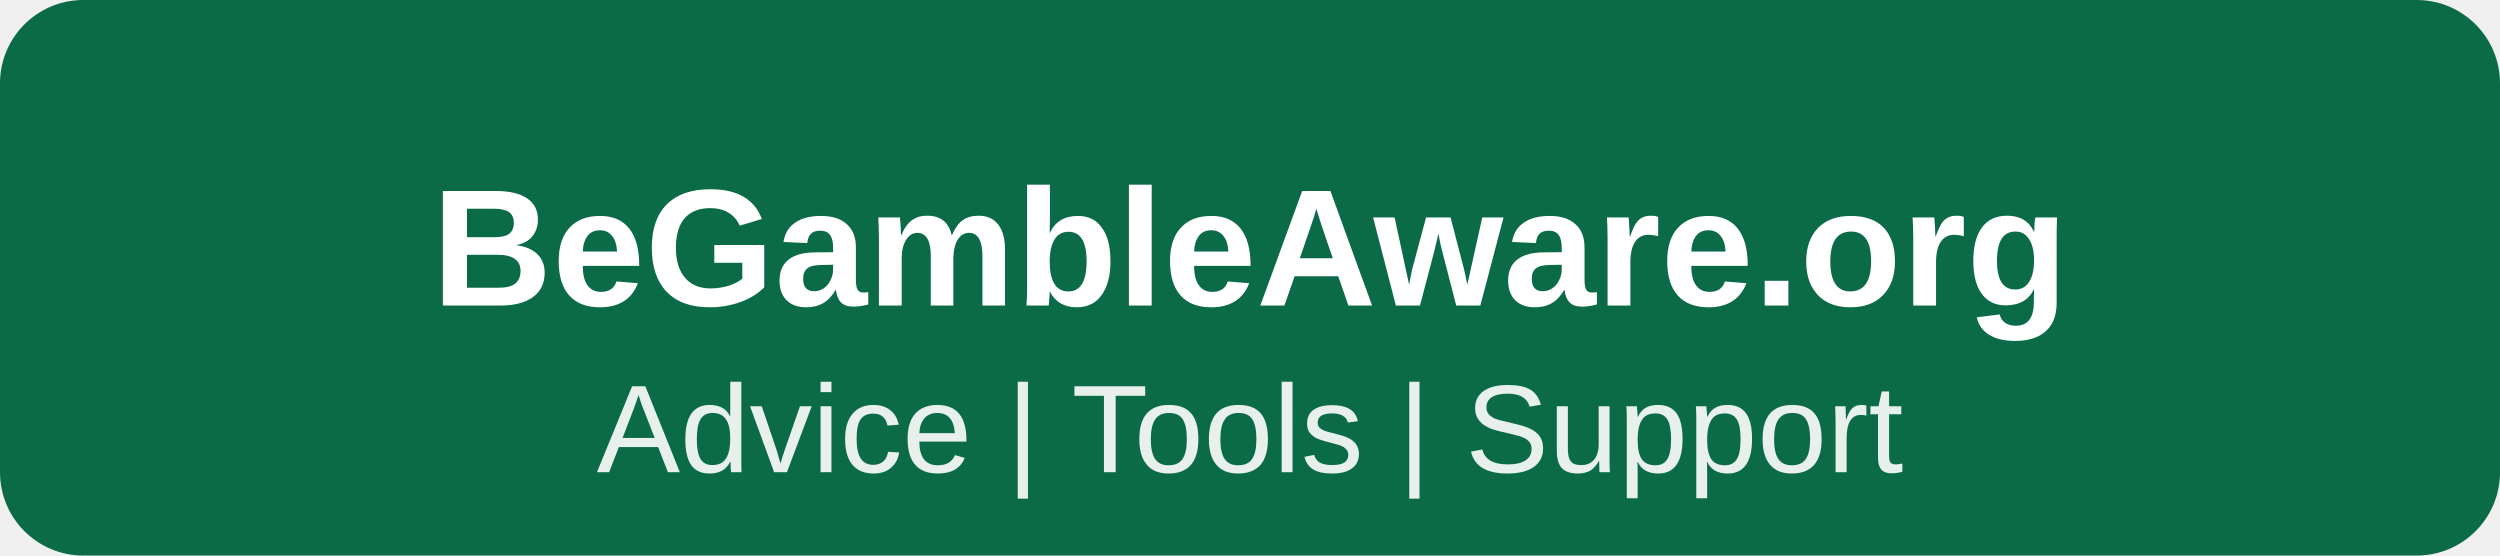
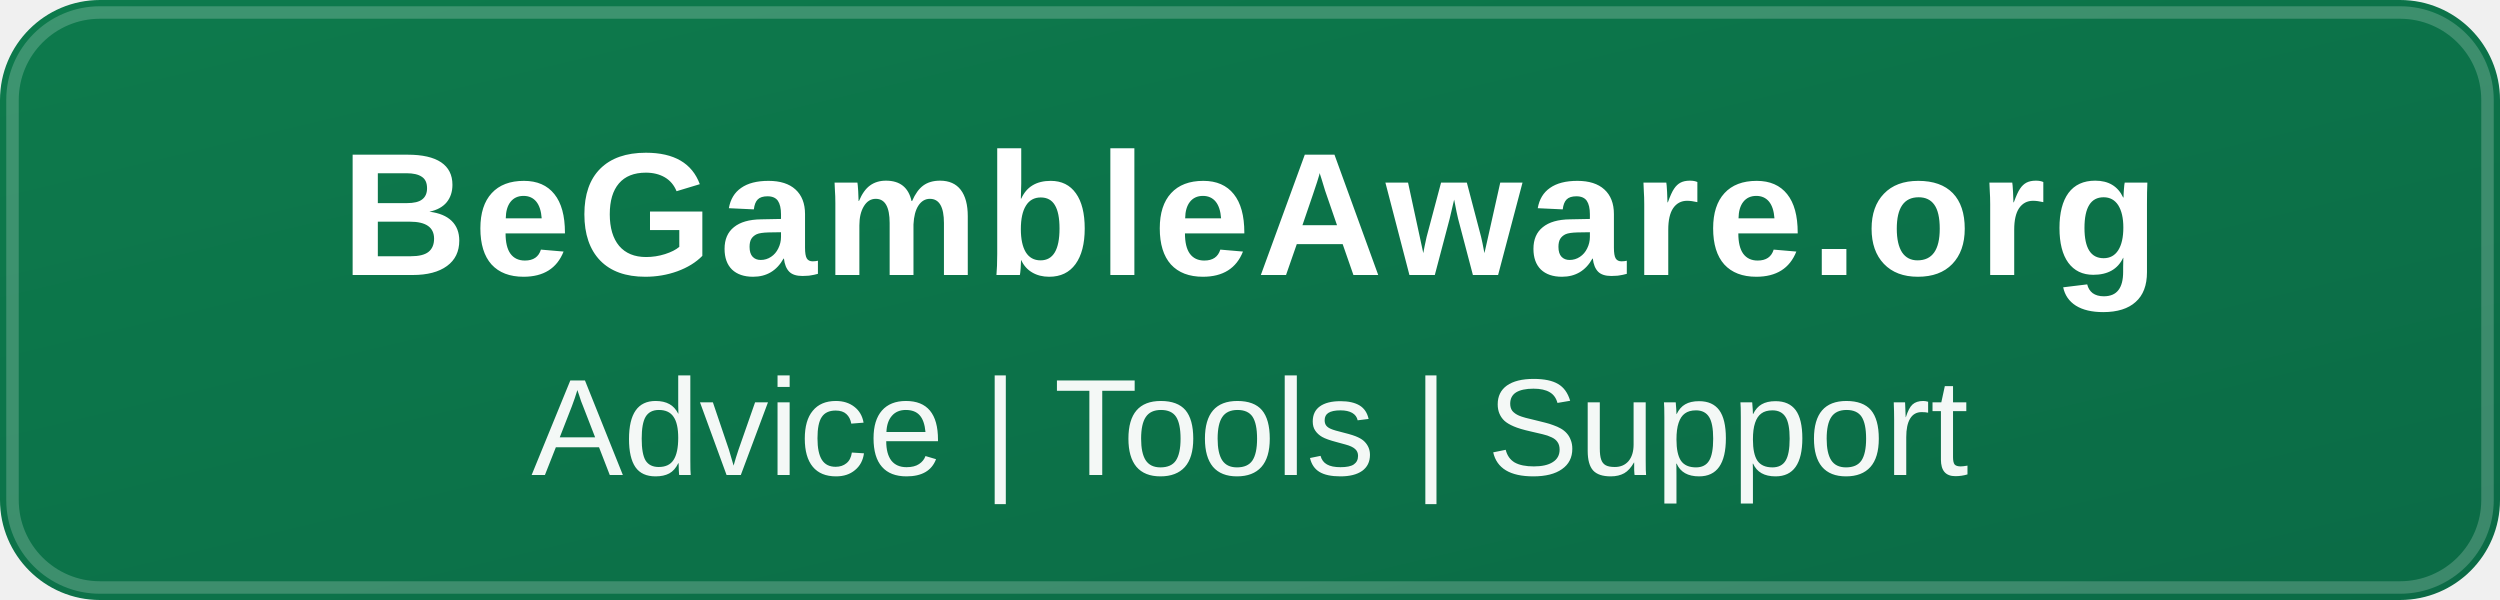
- <svg xmlns="http://www.w3.org/2000/svg" viewBox="0 0 180 40" width="180" height="40">
-   <rect width="180" height="40" rx="6" fill="#0B6B46" />
-   <text x="90" y="22" font-family="Arial, sans-serif" font-size="12" font-weight="bold" fill="white" text-anchor="middle">BeGambleAware.org</text>
-   <text x="90" y="34" font-family="Arial, sans-serif" font-size="9" fill="rgba(255,255,255,0.9)" text-anchor="middle">Advice | Tools | Support</text>
+ <svg xmlns="http://www.w3.org/2000/svg" viewBox="0 0 200 48" width="200" height="48">
+   <defs>
+     <linearGradient id="bg" x1="0%" y1="0%" x2="100%" y2="100%">
+       <stop offset="0%" style="stop-color:#0D7A4C" />
+       <stop offset="100%" style="stop-color:#0B6B46" />
+     </linearGradient>
+   </defs>
+   <rect width="200" height="48" rx="8" fill="url(#bg)" />
+   <rect x="1" y="1" width="198" height="46" rx="7" fill="none" stroke="rgba(255,255,255,0.2)" stroke-width="1" />
+   <text x="100" y="22" font-family="Arial, Helvetica, sans-serif" font-size="14" font-weight="bold" fill="white" text-anchor="middle" letter-spacing="0.5">BeGambleAware.org</text>
+   <text x="100" y="38" font-family="Arial, Helvetica, sans-serif" font-size="11" fill="rgba(255,255,255,0.95)" text-anchor="middle">Advice | Tools | Support</text>
</svg>
